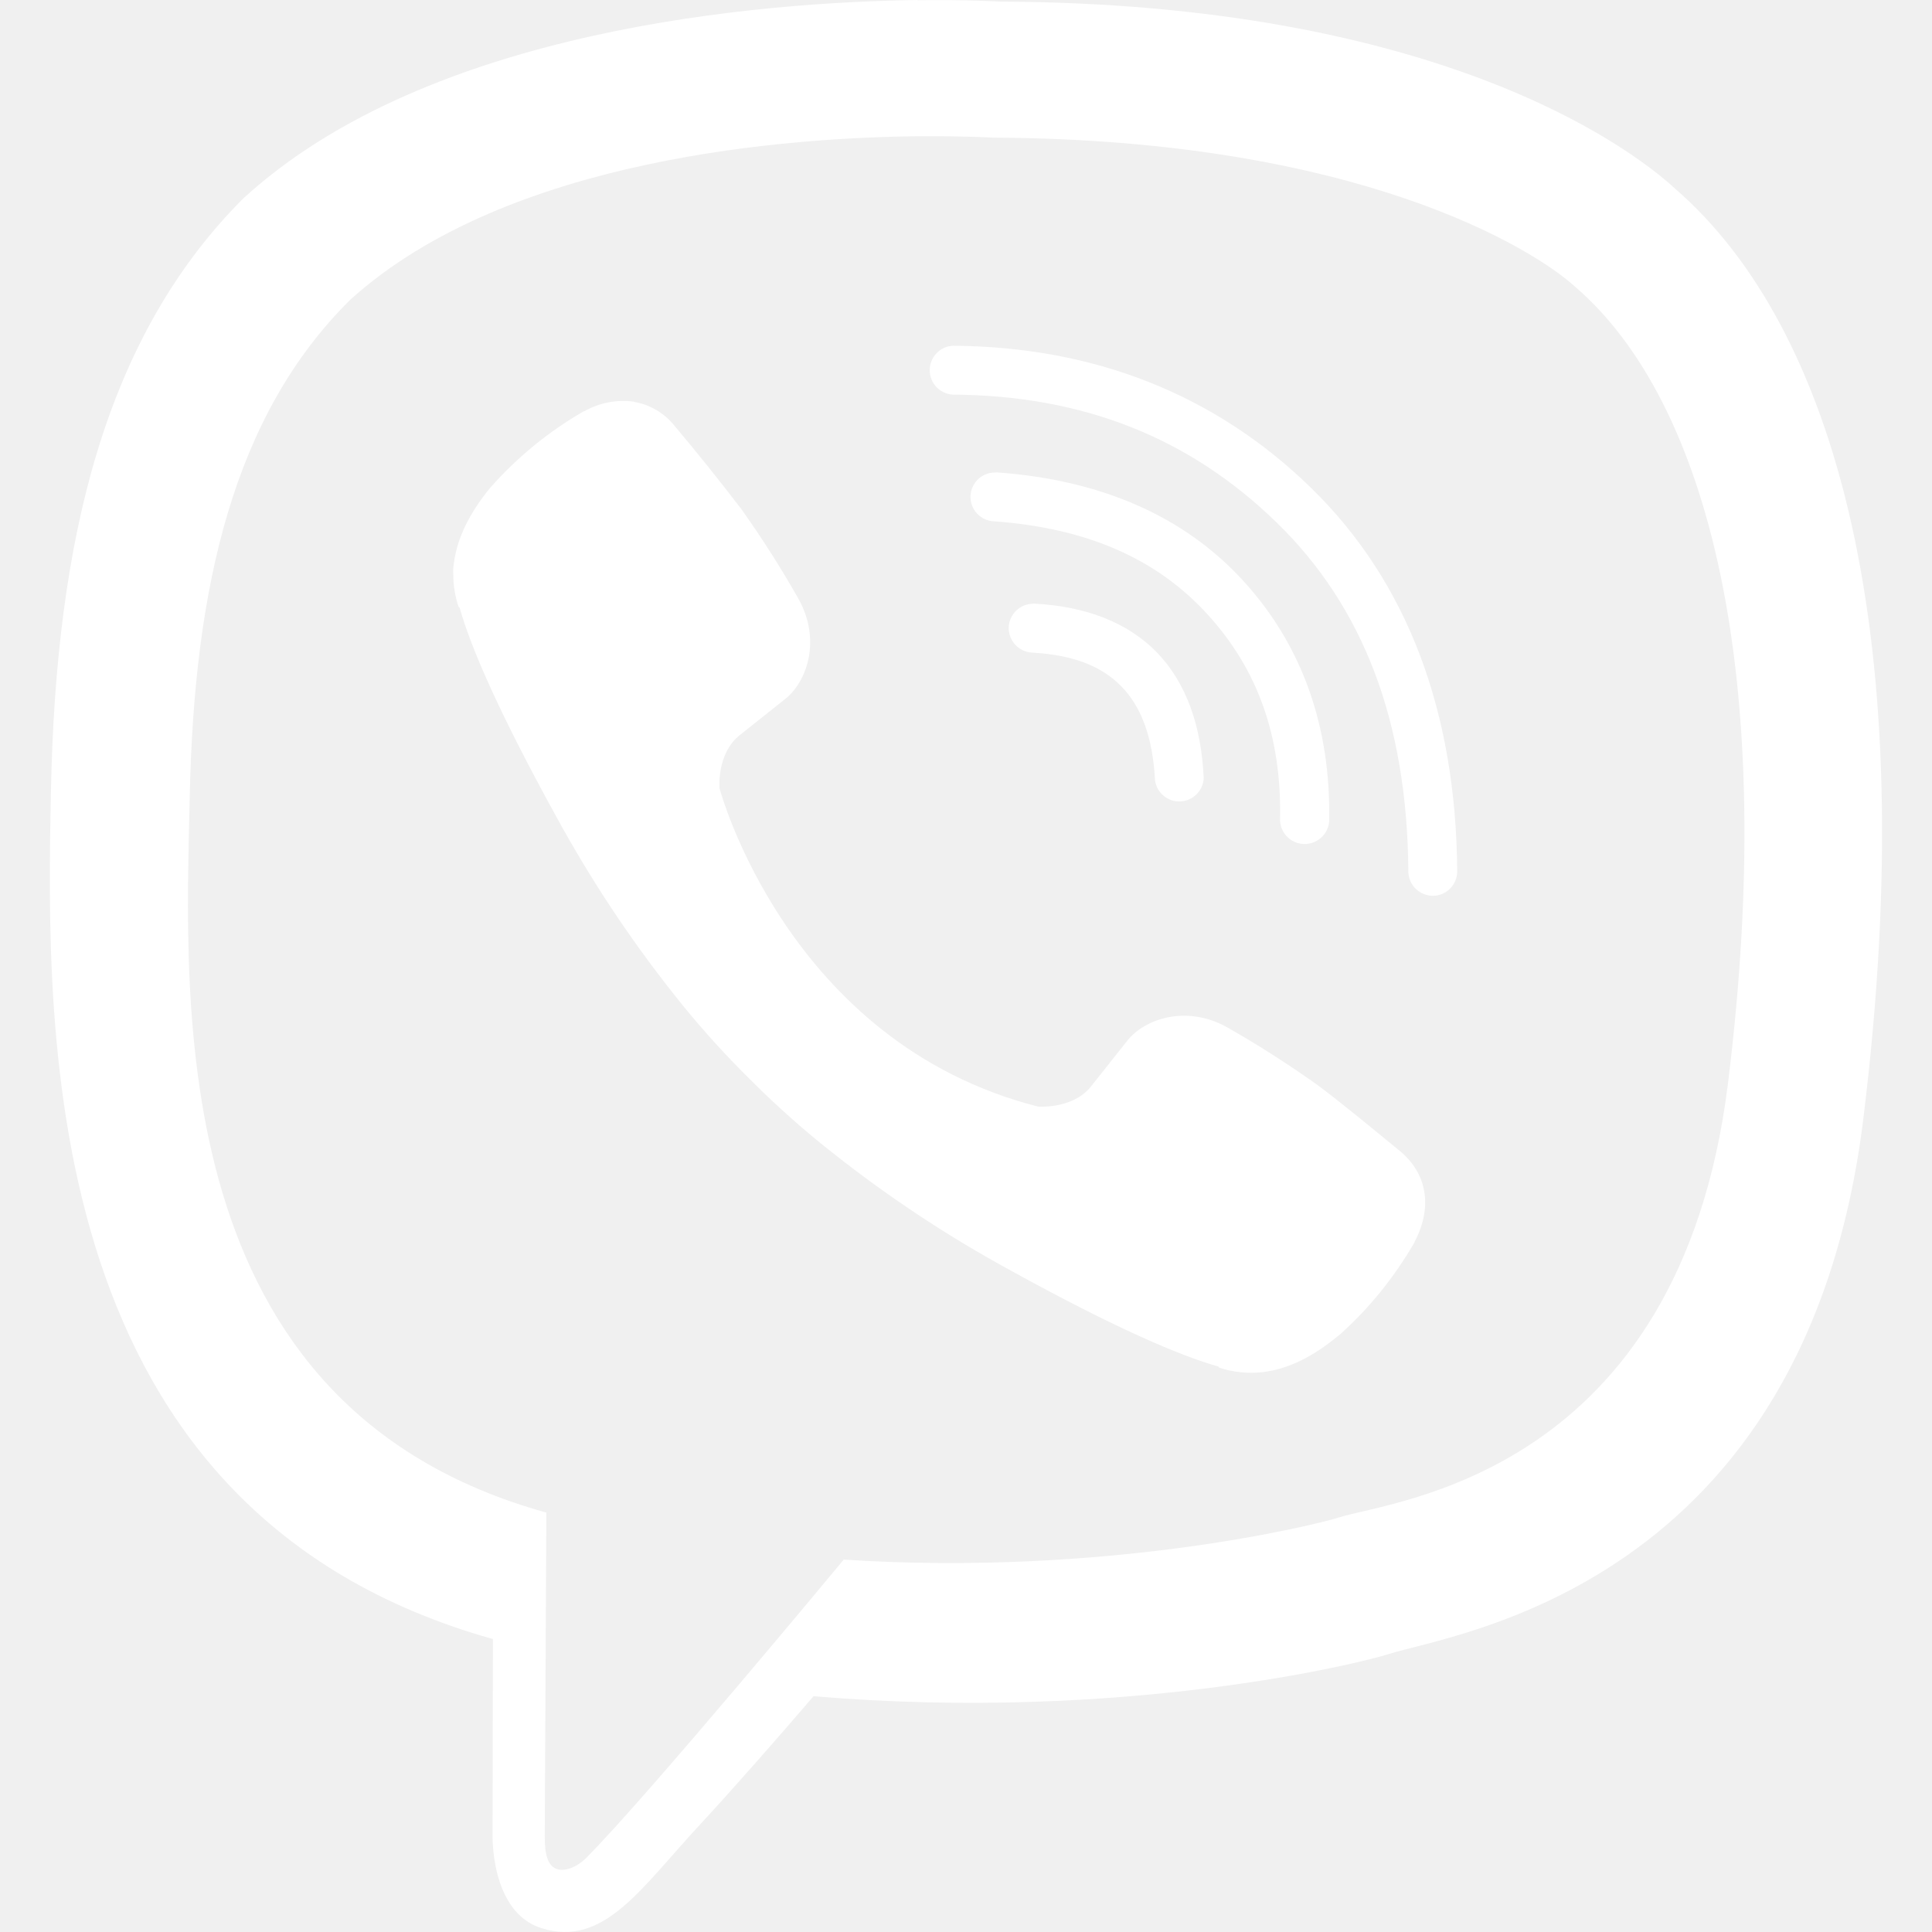
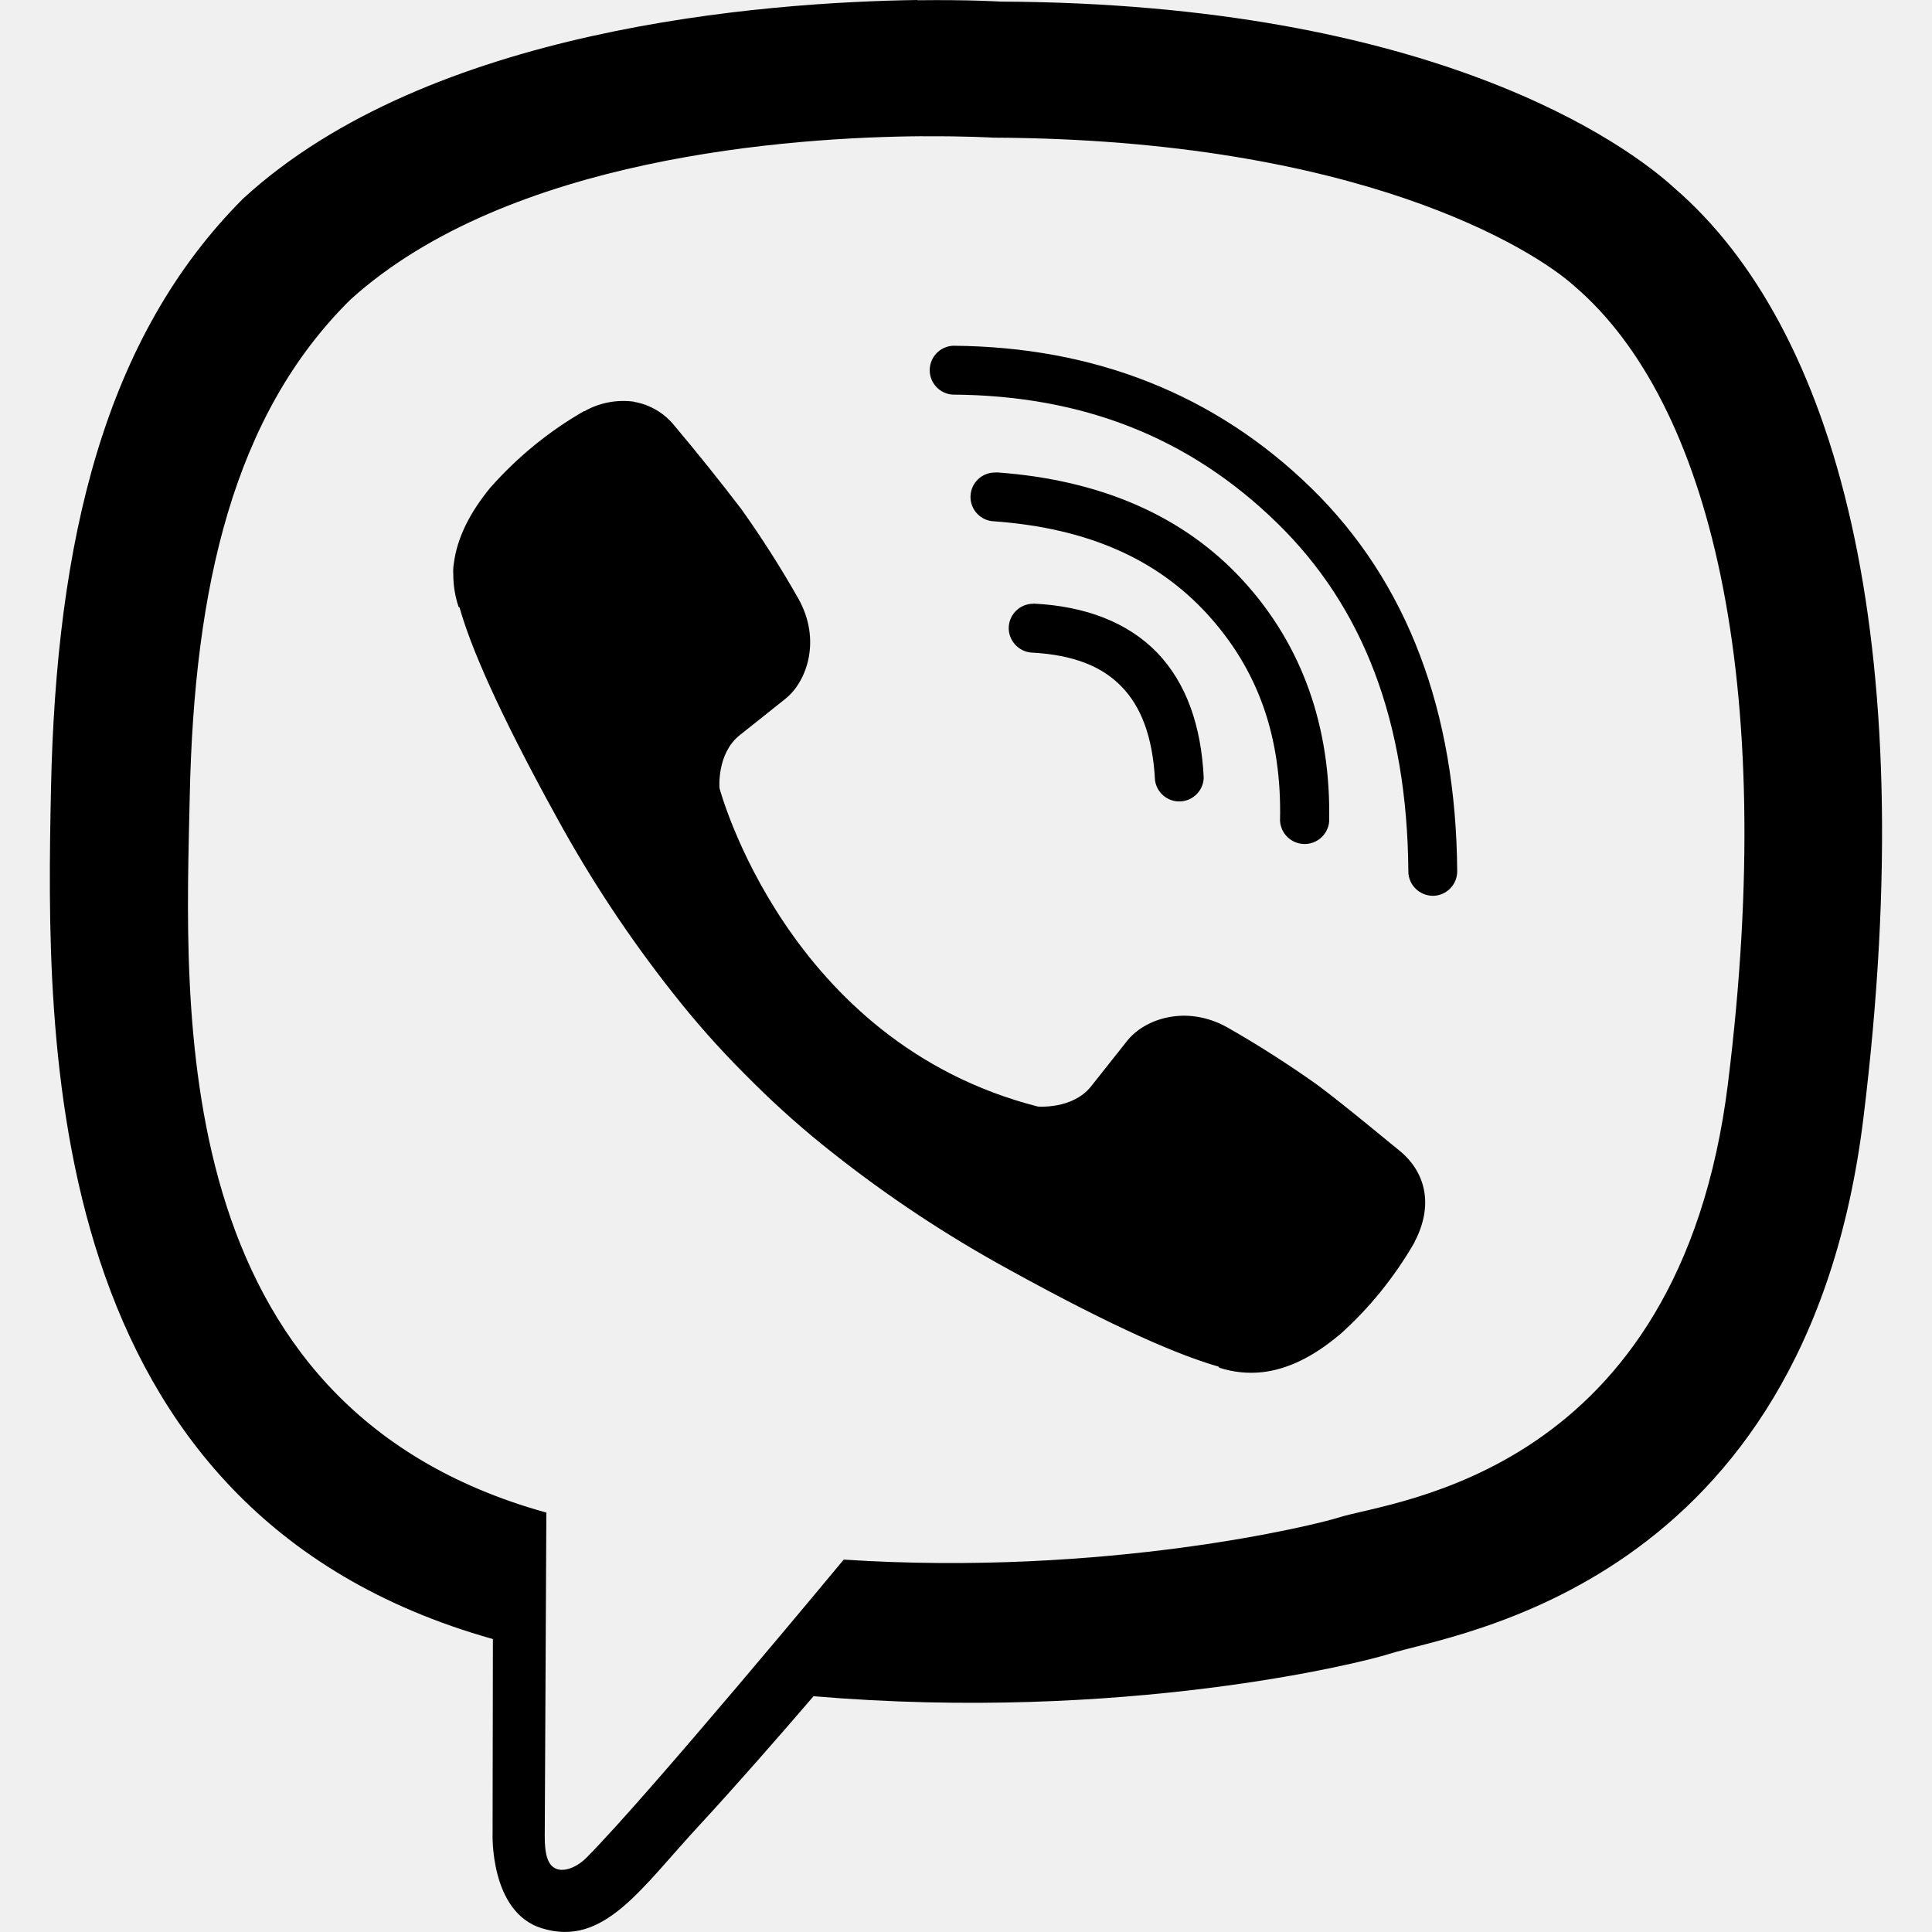
- <svg xmlns="http://www.w3.org/2000/svg" fill="#fff" viewBox="0 0 24 24">
+ <svg xmlns="http://www.w3.org/2000/svg" viewBox="0 0 24 24">
  <path d="M11.4 0C9.473.028 5.333.344 3.02 2.467 1.302 4.187.696 6.7.633 9.817.57 12.933.488 18.776 6.12 20.36h.003l-.004 2.416s-.037.977.61 1.177c.777.242 1.234-.5 1.98-1.302.407-.44.972-1.084 1.397-1.58 3.85.326 6.812-.416 7.15-.525.776-.252 5.176-.816 5.892-6.657.74-6.02-.36-9.83-2.34-11.546-.596-.55-3.006-2.3-8.375-2.323 0 0-.395-.025-1.037-.017zm.058 1.693c.545-.004.88.017.88.017 4.542.02 6.717 1.388 7.222 1.846 1.675 1.435 2.53 4.868 1.906 9.897v.002c-.604 4.878-4.174 5.184-4.832 5.395-.28.09-2.882.737-6.153.524 0 0-2.436 2.94-3.197 3.704-.12.12-.26.167-.352.144-.13-.033-.166-.188-.165-.414l.02-4.018c-4.762-1.32-4.485-6.292-4.43-8.895.054-2.604.543-4.738 1.996-6.173 1.96-1.773 5.474-2.018 7.11-2.03zm.38 2.602a.304.304 0 0 0-.004.607c1.624.01 2.946.537 4.028 1.592 1.073 1.046 1.62 2.468 1.633 4.334.002.167.14.3.307.3a.304.304 0 0 0 .3-.304c-.014-1.984-.618-3.596-1.816-4.764-1.19-1.16-2.692-1.753-4.447-1.765zm-3.96.695a.981.981 0 0 0-.616.117l-.01.002c-.43.247-.816.562-1.146.932-.002.004-.006.004-.008.008-.267.323-.42.638-.46.948a.596.596 0 0 0-.007.14c0 .136.022.27.065.4l.013.01c.135.48.473 1.276 1.205 2.604.42.768.903 1.5 1.446 2.186.27.344.56.673.87.984l.132.132c.31.308.64.6.984.87a15.524 15.524 0 0 0 2.186 1.447c1.328.733 2.126 1.07 2.604 1.206l.01.014a1.275 1.275 0 0 0 .54.055c.31-.036.627-.19.948-.46.004 0 .003-.002.008-.005.37-.33.683-.72.93-1.148l.003-.01c.225-.432.15-.842-.18-1.12-.004 0-.698-.58-1.037-.83-.36-.255-.73-.492-1.113-.71-.51-.285-1.032-.106-1.248.174l-.447.564c-.23.283-.657.246-.657.246-3.12-.796-3.955-3.955-3.955-3.955s-.037-.426.248-.656l.563-.448c.277-.215.456-.737.17-1.248a12.73 12.73 0 0 0-.71-1.115 28.35 28.35 0 0 0-.83-1.035.822.822 0 0 0-.502-.297zm4.49.88a.303.303 0 0 0-.018.606c1.16.085 2.017.466 2.645 1.15.63.688.93 1.524.906 2.57a.306.306 0 0 0 .61.013c.025-1.175-.334-2.193-1.067-2.994-.74-.81-1.777-1.253-3.05-1.346h-.024zm.463 1.63a.305.305 0 0 0-.3.287c-.008.167.12.31.288.32.523.028.875.175 1.113.422.24.245.388.62.416 1.164a.304.304 0 0 0 .605-.03c-.03-.644-.215-1.178-.58-1.557-.367-.378-.893-.574-1.52-.607h-.018z" />
</svg>
